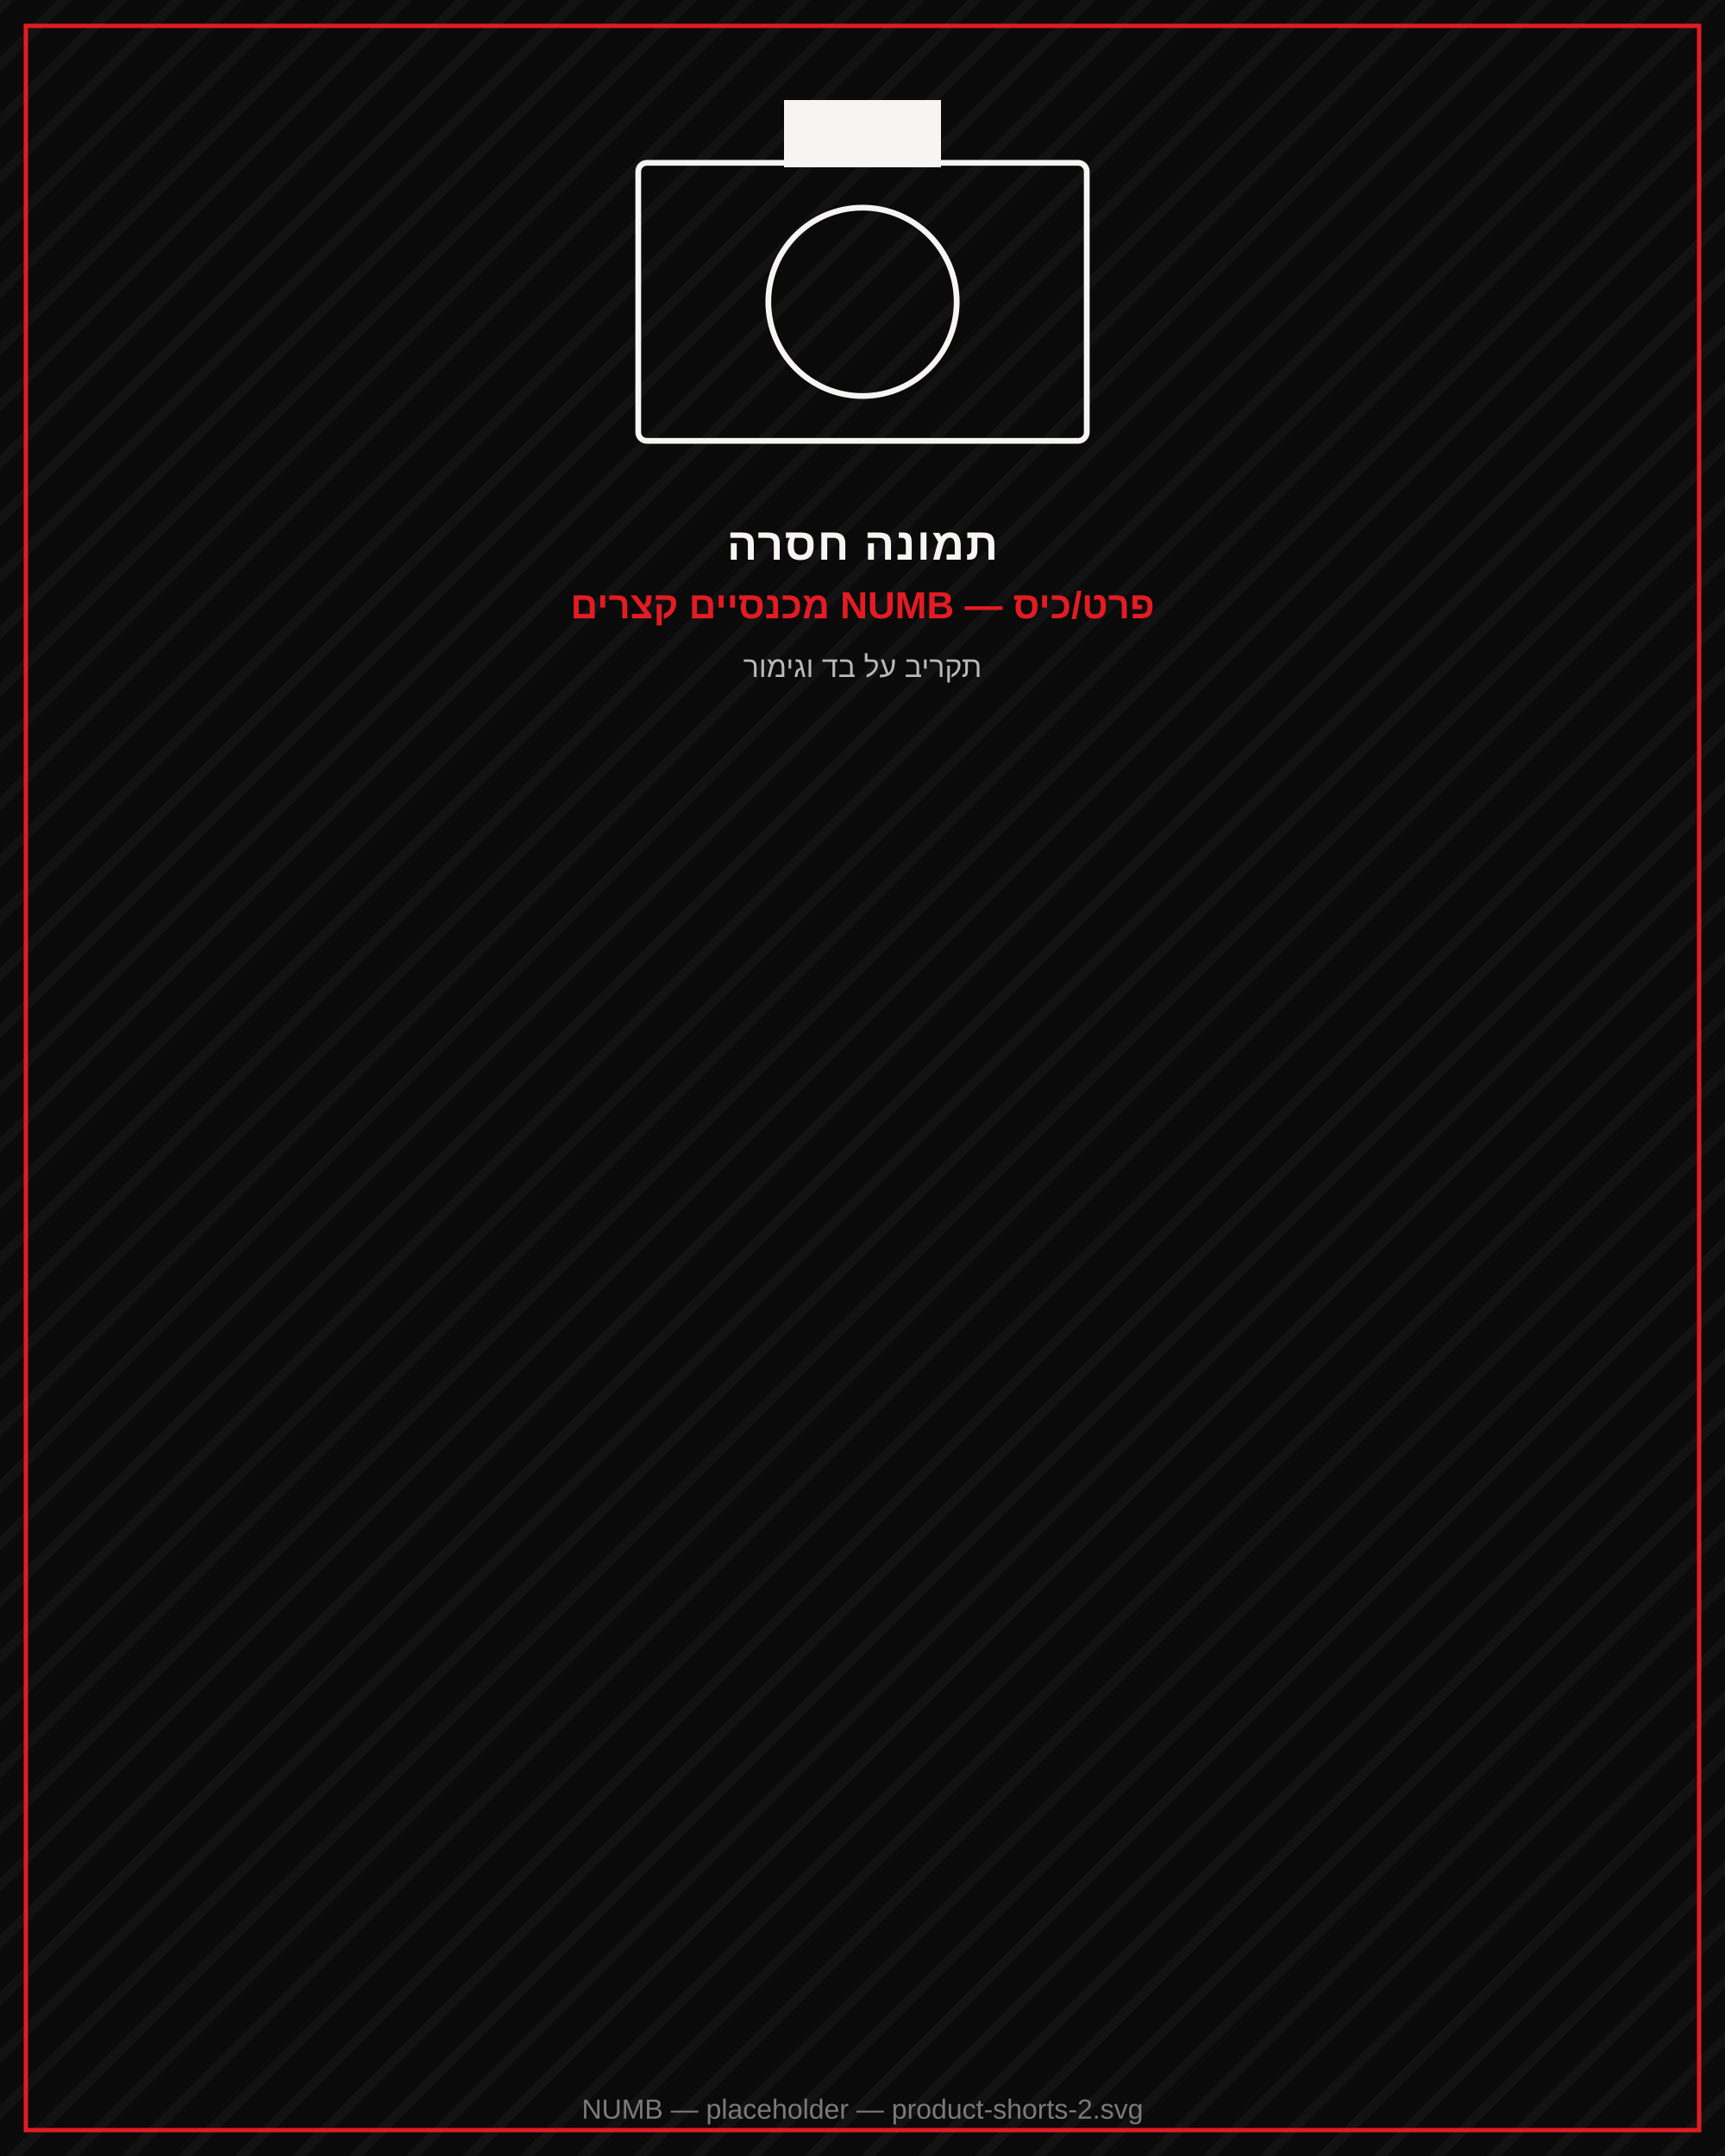
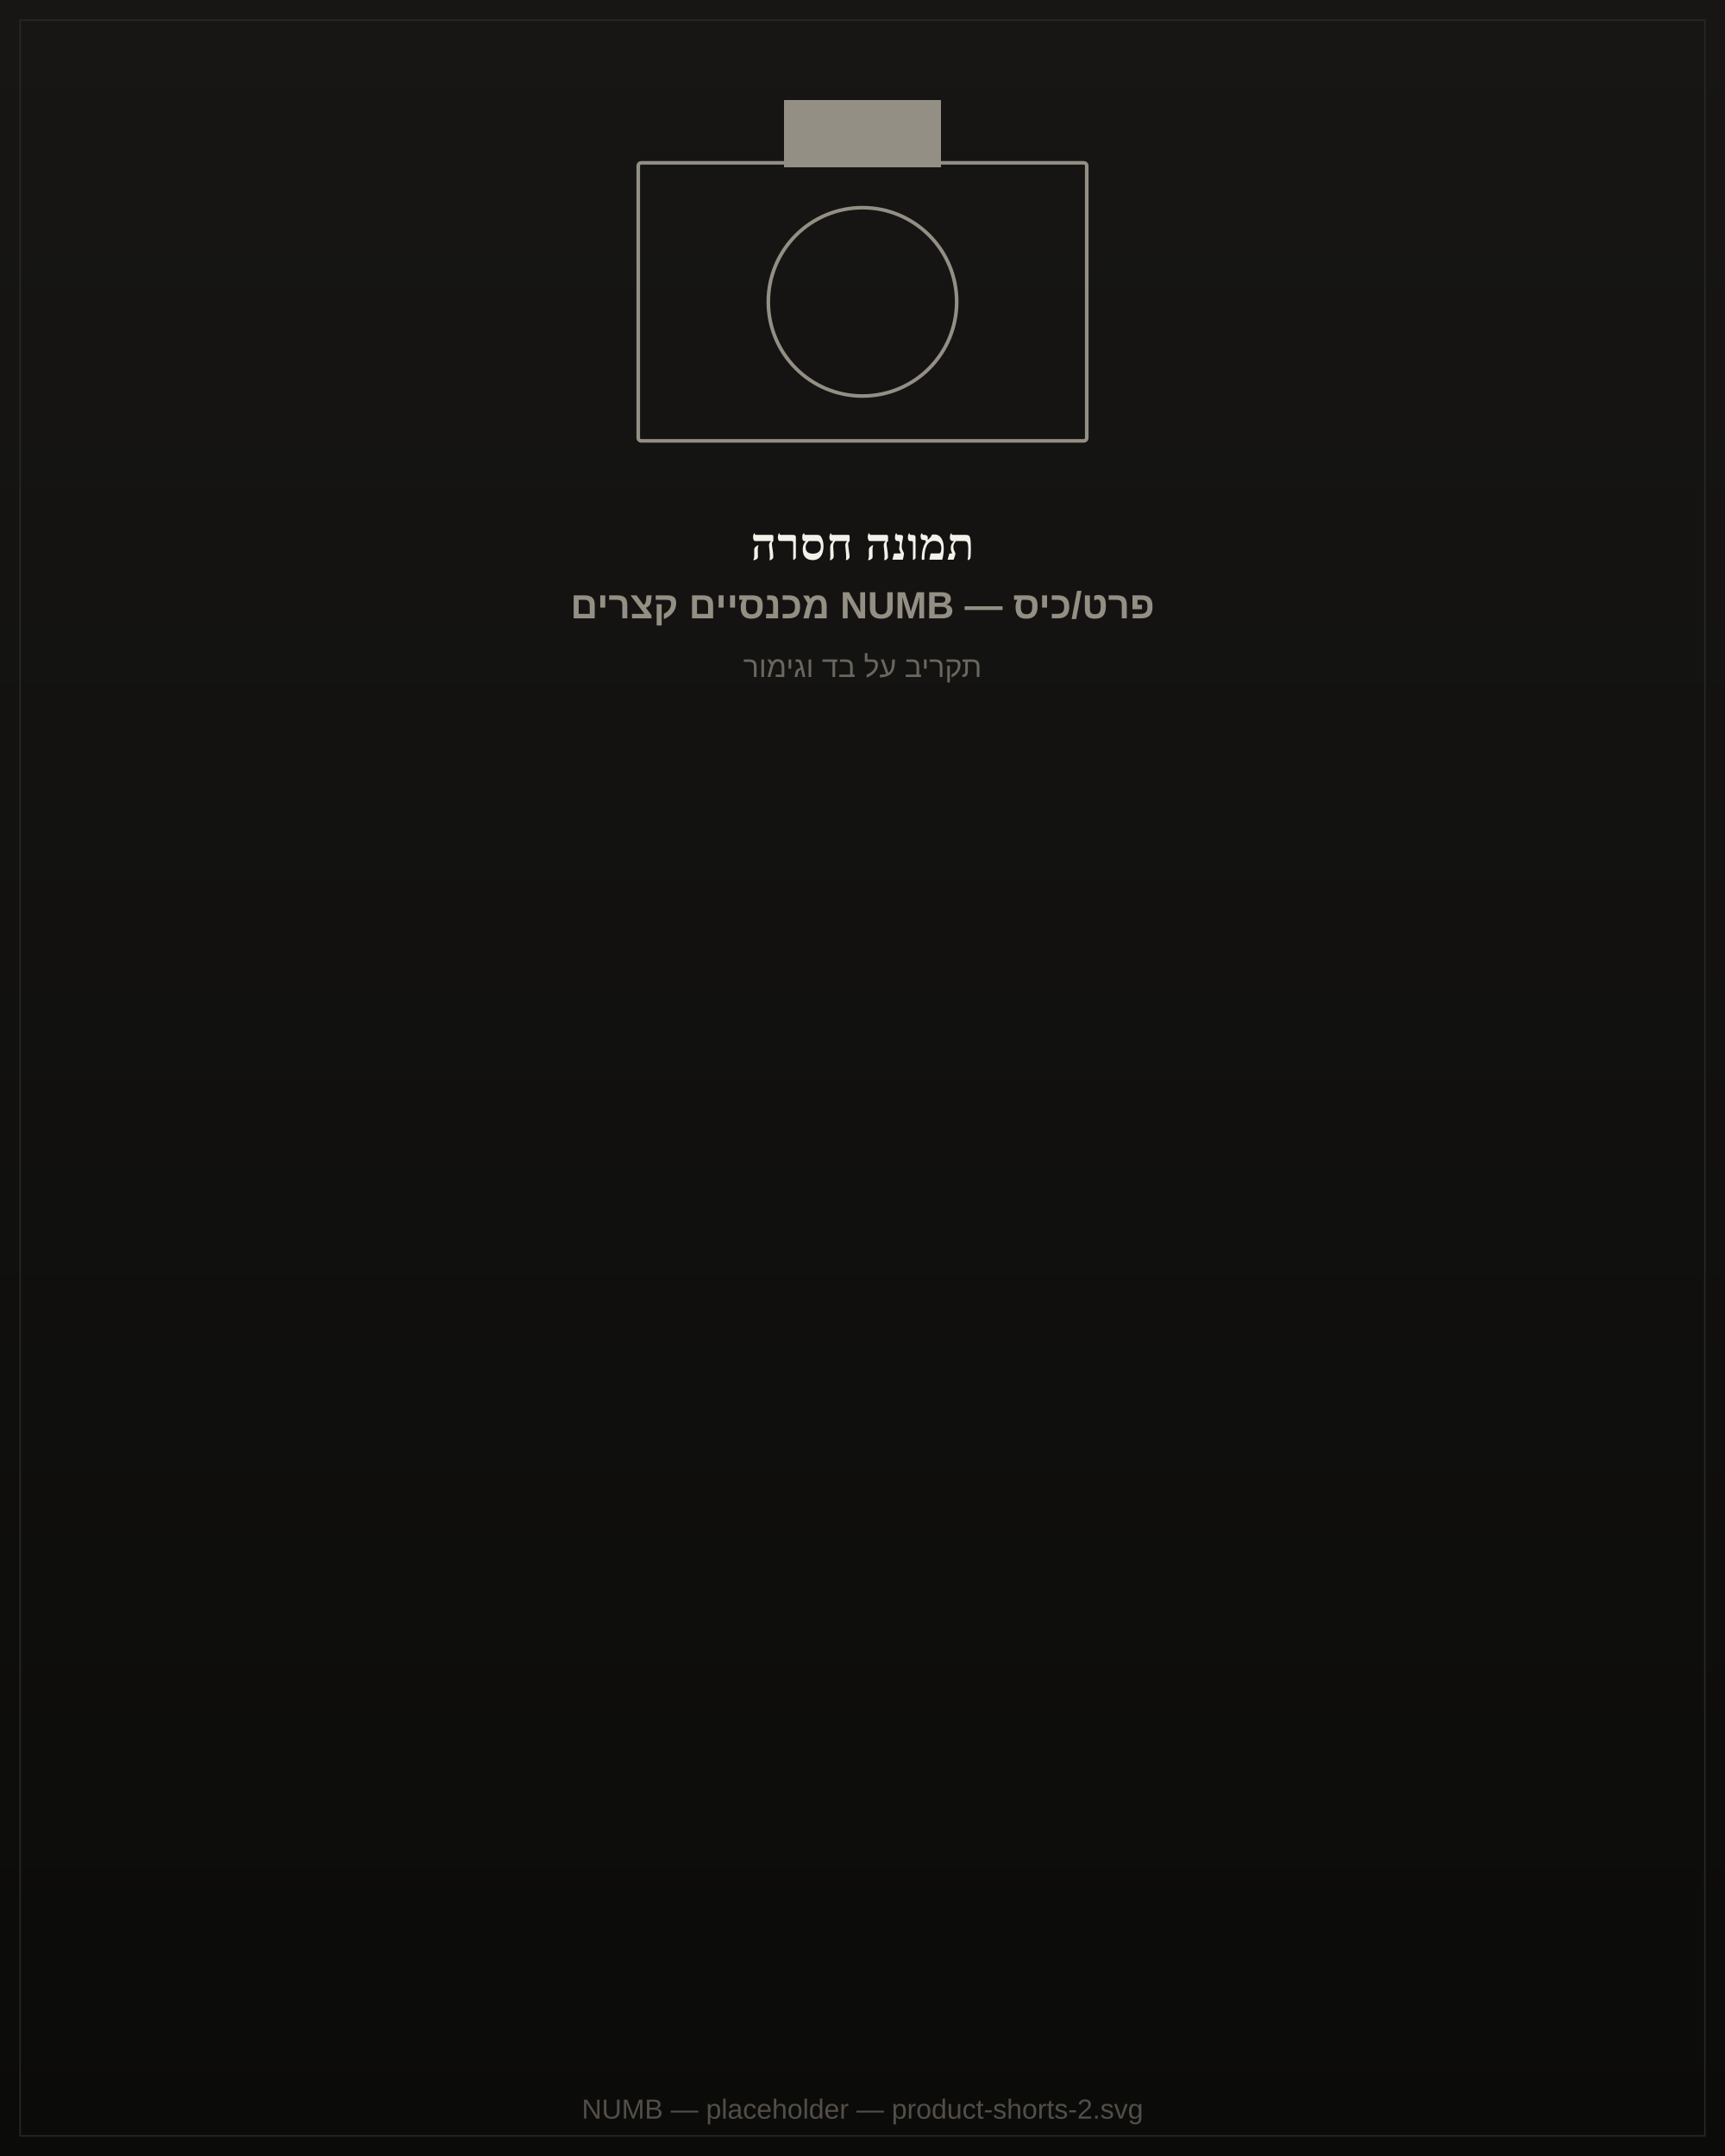
<svg xmlns="http://www.w3.org/2000/svg" viewBox="0 0 1200 1500" width="1200" height="1500" role="img" aria-label="מכנסיים קצרים NUMB — פרט/כיס">
  <defs>
-     <pattern id="diag-product-shorts-2.svg" width="28" height="28" patternTransform="rotate(45)" patternUnits="userSpaceOnUse">
-       <rect width="28" height="28" fill="#0A0A0A" />
-       <line x1="0" y1="0" x2="0" y2="28" stroke="#1c1c1c" stroke-width="14" />
-     </pattern>
+     <linearGradient id="g-product-shorts-2.svg" x1="0" y1="0" x2="0" y2="1">
+       <stop offset="0" stop-color="#171614" />
+       <stop offset="1" stop-color="#0B0B0A" />
+     </linearGradient>
  </defs>
-   <rect width="1200" height="1500" fill="url(#diag-product-shorts-2.svg)" />
-   <rect x="0" y="0" width="1200" height="1500" fill="#0A0A0A" fill-opacity="0.55" />
-   <rect x="18" y="18" width="1164" height="1464" fill="none" stroke="#E31B23" stroke-width="3" />
+   <rect width="1200" height="1500" fill="url(#g-product-shorts-2.svg)" />
+   <rect x="14" y="14" width="1172" height="1472" fill="none" stroke="#2a2825" stroke-width="1" />
  <g transform="translate(600.0,210)">
-     <rect x="-156.0" y="-96.72" width="312.0" height="193.44" rx="6" fill="none" stroke="#F7F5F2" stroke-width="4" />
-     <circle cx="0" cy="0" r="65.52" fill="none" stroke="#F7F5F2" stroke-width="4" />
-     <rect x="-54.6" y="-140.4" width="109.2" height="46.8" fill="#F7F5F2" />
+     <rect x="-156.0" y="-96.72" width="312.0" height="193.44" rx="2" fill="none" stroke="#948F85" stroke-width="2.5" />
+     <circle cx="0" cy="0" r="65.52" fill="none" stroke="#948F85" stroke-width="2.5" />
+     <rect x="-54.6" y="-140.4" width="109.2" height="46.8" fill="#948F85" />
  </g>
-   <text x="600.0" y="389.4" text-anchor="middle" font-family="Arial, sans-serif" font-size="31.2" font-weight="700" fill="#F7F5F2" style="letter-spacing:1px">תמונה חסרה</text>
-   <text x="600.0" y="430.2" text-anchor="middle" font-family="Arial, sans-serif" font-size="26.4" fill="#E31B23" font-weight="700">מכנסיים קצרים NUMB — פרט/כיס</text>
-   <text x="600.0" y="471.0" text-anchor="middle" font-family="Arial, sans-serif" font-size="20.4" fill="#B8B8B8">תקריב על בד וגימור</text>
-   <text x="600.0" y="1474" text-anchor="middle" font-family="Arial, sans-serif" font-size="19.2" fill="#7a7a7a">NUMB — placeholder — product-shorts-2.svg</text>
+   <text x="600.0" y="389.4" text-anchor="middle" font-family="Georgia, 'Times New Roman', serif" font-size="31.2" font-weight="600" fill="#F4F1EA" style="letter-spacing:0.5px">תמונה חסרה</text>
+   <text x="600.0" y="430.2" text-anchor="middle" font-family="Arial, sans-serif" font-size="26.4" fill="#948F85" font-weight="600">מכנסיים קצרים NUMB — פרט/כיס</text>
+   <text x="600.0" y="471.0" text-anchor="middle" font-family="Arial, sans-serif" font-size="20.4" fill="#6b665e">תקריב על בד וגימור</text>
+   <text x="600.0" y="1474" text-anchor="middle" font-family="Arial, sans-serif" font-size="19.2" fill="#524e47">NUMB — placeholder — product-shorts-2.svg</text>
</svg>
